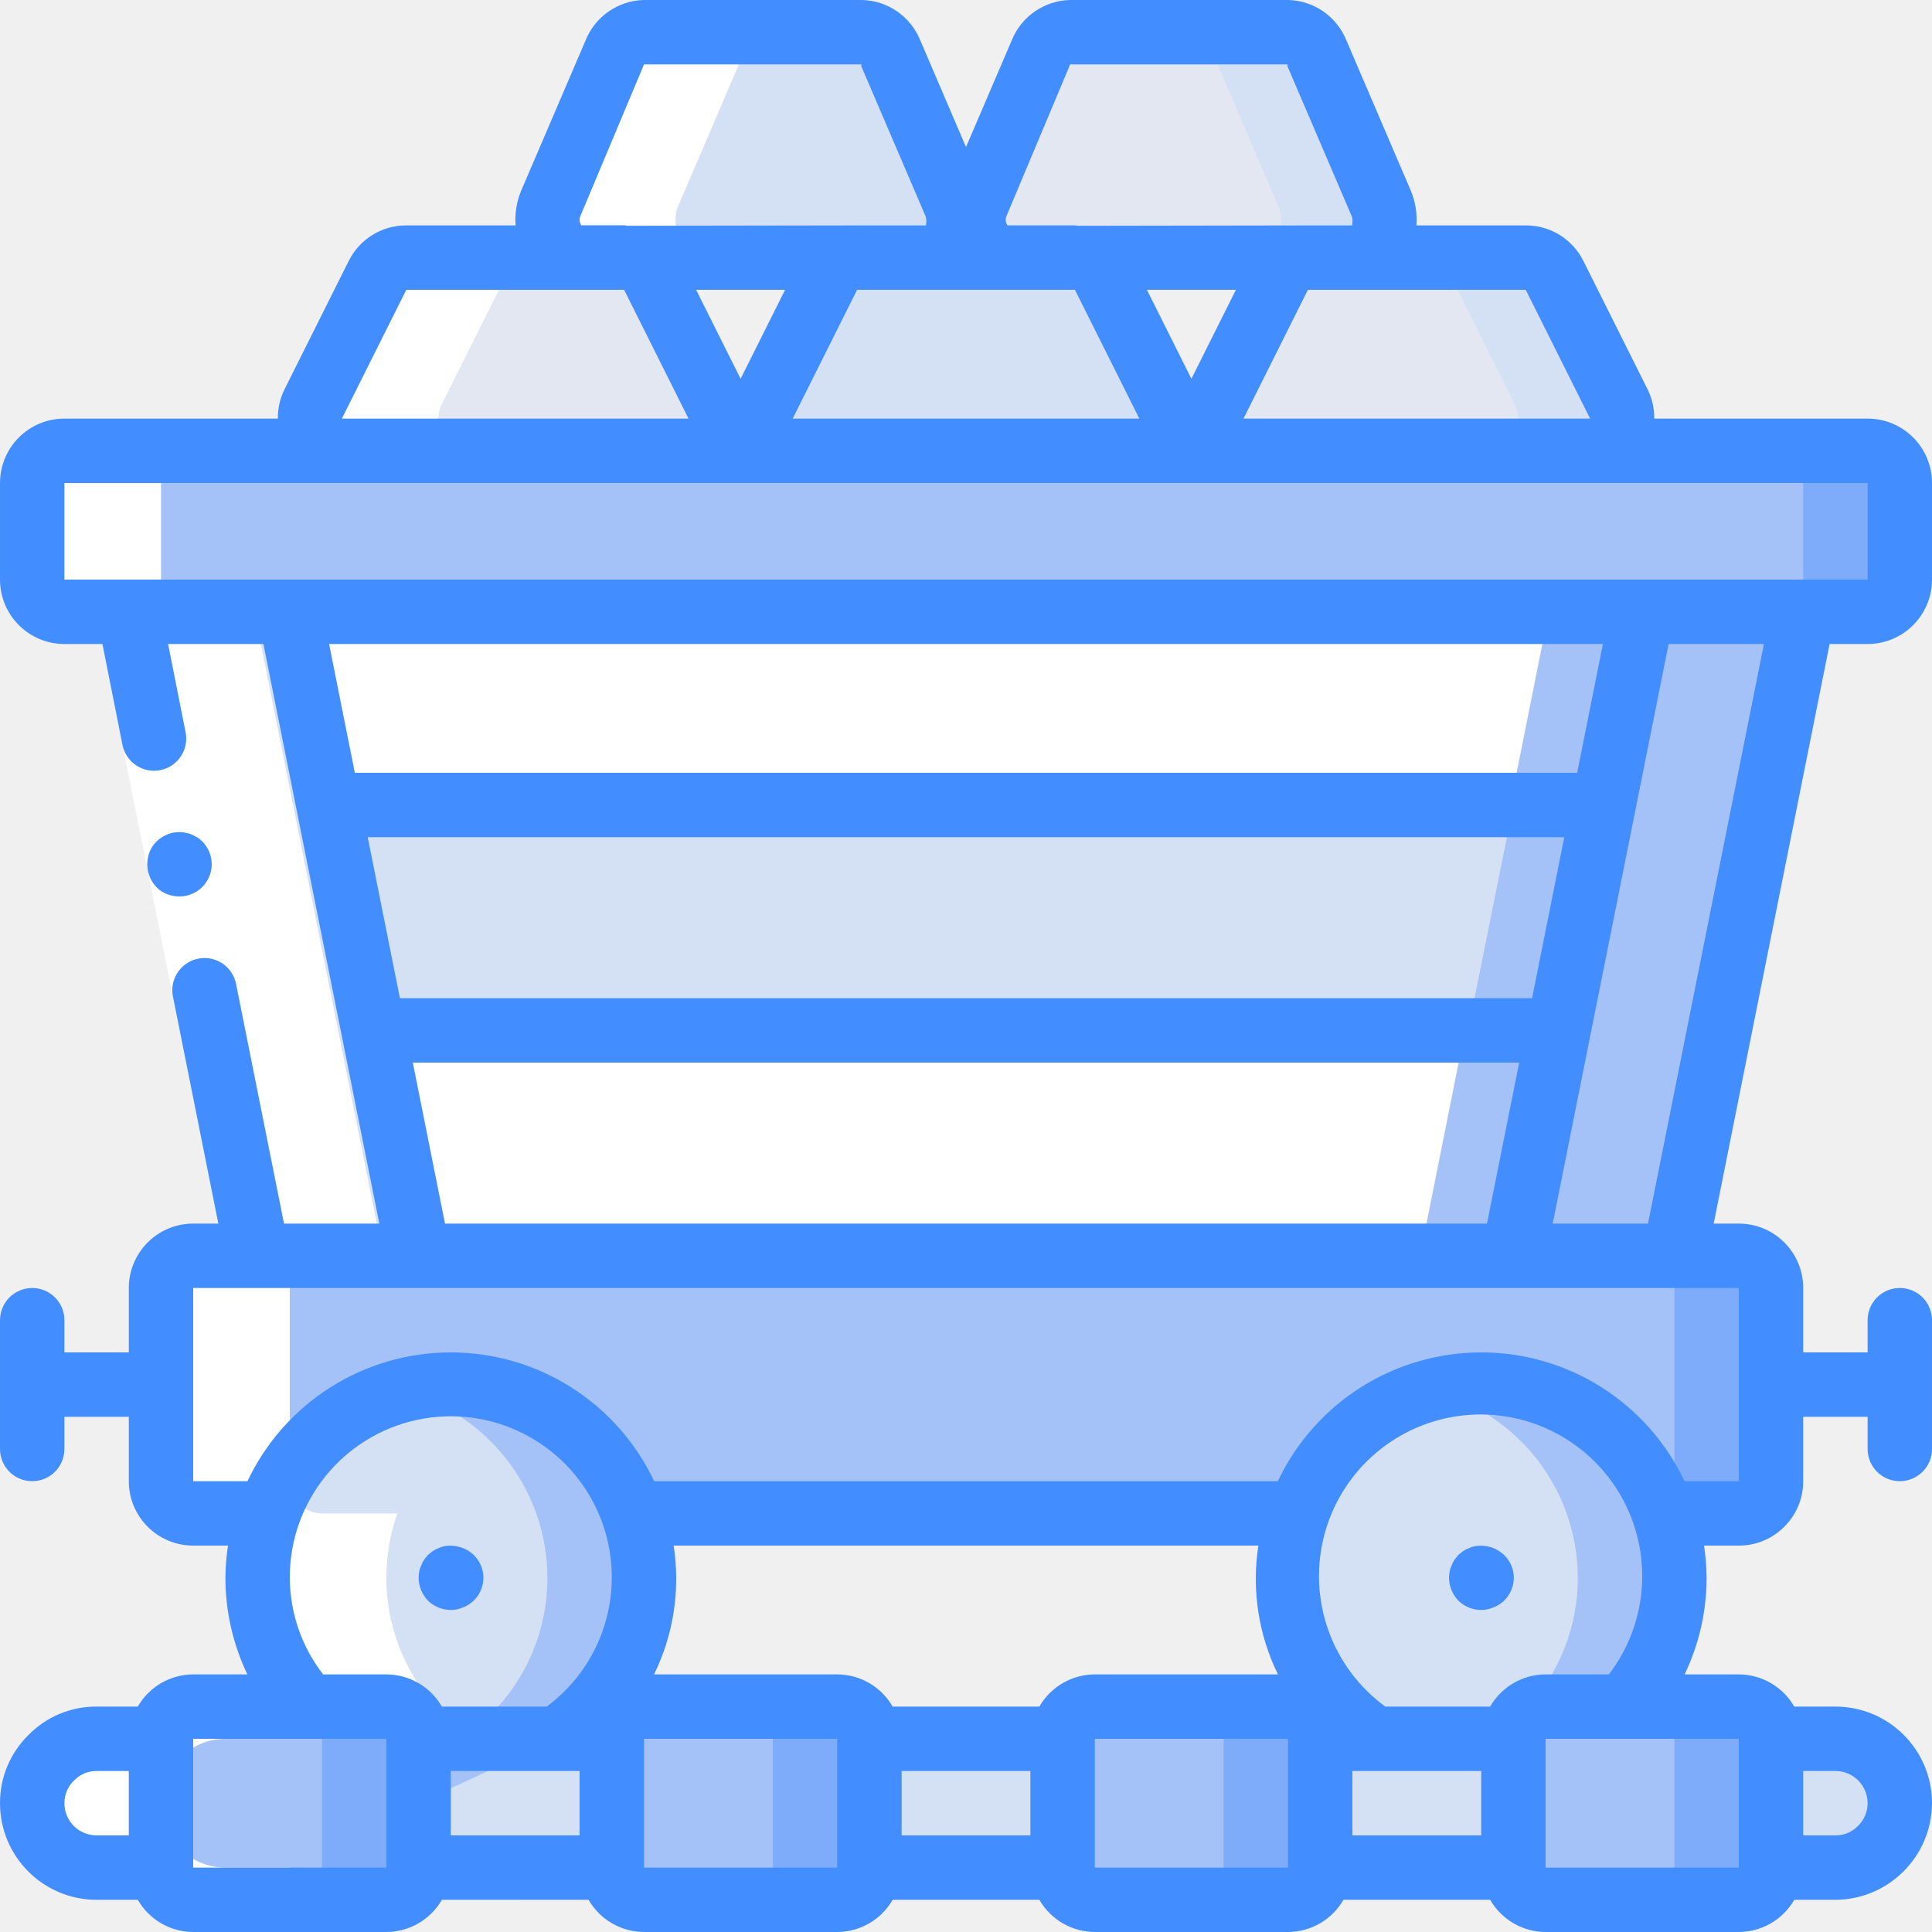
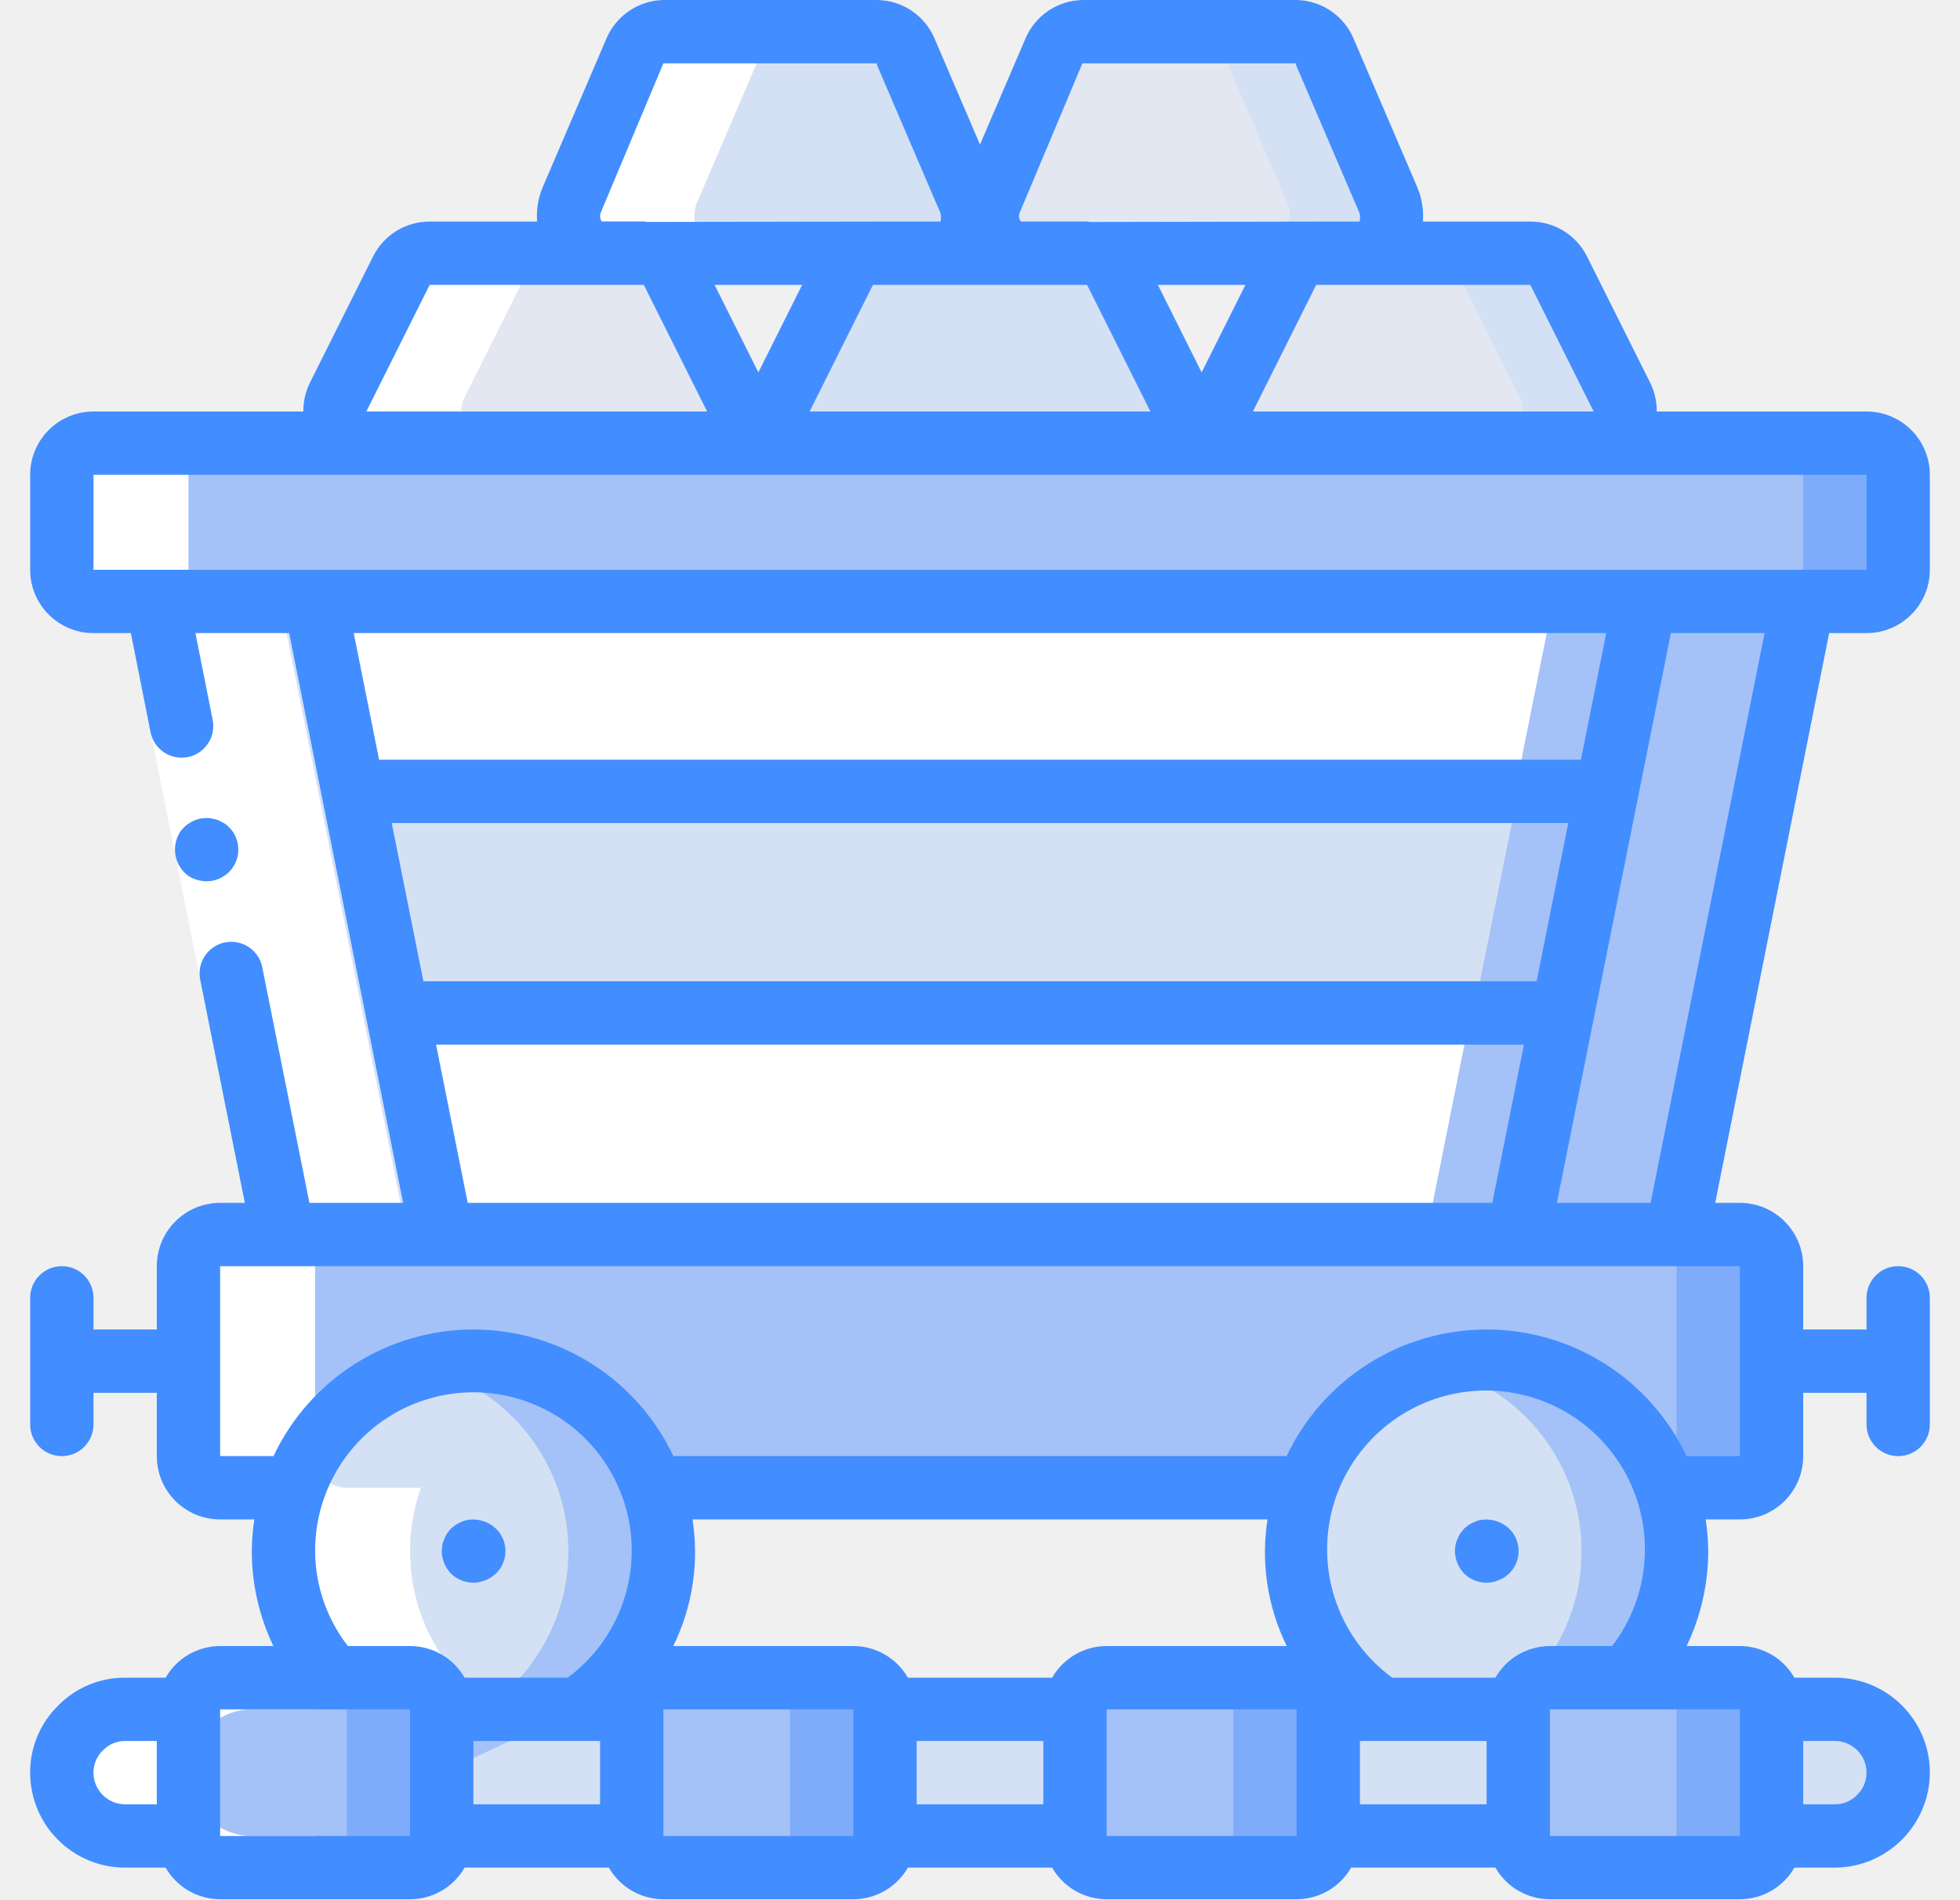
- <svg xmlns="http://www.w3.org/2000/svg" height="512pt" viewBox="0 0 512 512" width="512pt">
+ <svg xmlns="http://www.w3.org/2000/svg" height="126pt" viewBox="0 0 512 512" width="130pt">
  <path d="m435.199 166.398-9.387 46.934-11.945 59.734-.855 4.266-11.945 59.734h-290.133l-11.945-59.734-.855-4.266-11.945-59.734-9.387-46.934zm0 0" fill="#a4c2f7" />
  <path d="m426.668 213.332-12.031 59.734h-317.27l-12.035-59.734zm0 0" fill="#a4c2f7" />
  <path d="m409.602 166.398-9.387 46.934-11.949 59.734-.852 4.266-11.945 59.734h-264.535l-11.945-59.734-.855-4.266h-.766l-12.035-59.734h.855l-9.387-46.934zm0 0" fill="#fff" />
  <path d="m401.066 213.332-12.031 59.734h-291.668l-12.035-59.734zm0 0" fill="#d4e1f4" />
  <path d="m110.934 337.066h-42.668l-34.133-170.668h42.668l10.238 51.203 11.949 59.73zm0 0" fill="#d4e1f4" />
  <path d="m477.867 166.398-34.133 170.668h-42.668l11.945-59.734 11.949-59.73 10.238-51.203zm0 0" fill="#a4c2f7" />
  <path d="m17.066 119.469h477.867c4.715 0 8.535 3.82 8.535 8.531v25.602c0 4.711-3.82 8.531-8.535 8.531h-477.867c-4.711 0-8.531-3.82-8.531-8.531v-25.602c0-4.711 3.82-8.531 8.531-8.531zm0 0" fill="#7facfa" />
  <path d="m165.395 68.266h-57.719c-3.234.004-6.188 1.828-7.629 4.719l-17.07 34.133c-1.32 2.645-1.18 5.785.375 8.301 1.555 2.516 4.301 4.047 7.254 4.051h91.855c2.957-.004 5.699-1.535 7.254-4.051 1.555-2.516 1.695-5.656.375-8.301l-17.066-34.133c-1.445-2.891-4.398-4.715-7.629-4.719zm0 0" fill="#e3e7f2" />
  <path d="m421.375 119.469h-91.816c-2.973.02-5.742-1.508-7.312-4.035-1.566-2.527-1.707-5.684-.367-8.34l17.066-34.133c1.457-2.898 4.434-4.715 7.68-4.695h57.684c3.246-.02 6.223 1.797 7.68 4.695l17.066 34.133c1.34 2.656 1.199 5.812-.367 8.34-1.57 2.527-4.34 4.055-7.312 4.035zm0 0" fill="#d4e1f4" />
  <path d="m284.859 68.266h-57.719c-3.23.004-6.184 1.828-7.629 4.719l-17.066 34.133c-1.32 2.645-1.18 5.785.375 8.301 1.551 2.516 4.297 4.047 7.254 4.051h91.852c2.957-.004 5.703-1.535 7.258-4.051 1.551-2.516 1.695-5.656.371-8.301l-17.066-34.133c-1.445-2.891-4.398-4.715-7.629-4.719zm0 0" fill="#d4e1f4" />
  <path d="m228.395 8.535h-57.727c-3.418.141-6.418 2.305-7.629 5.504l-17.066 39.824c-1.465 2.891-1.438 6.312.082 9.18 1.516 2.863 4.332 4.812 7.547 5.223h91.859c3.215-.414 6.027-2.359 7.547-5.223 1.52-2.863 1.551-6.289.09-9.18l-17.066-39.824c-1.211-3.203-4.219-5.367-7.637-5.504zm0 0" fill="#d4e1f4" />
  <path d="m358.398 68.266h-91.902c-3.211-.426-6.012-2.383-7.523-5.246-1.508-2.867-1.535-6.285-.07-9.176l17.066-39.848c1.219-3.172 4.203-5.316 7.594-5.461h57.77c3.398.129 6.391 2.281 7.598 5.461l17.066 39.848c1.484 2.887 1.465 6.316-.047 9.188s-4.328 4.828-7.551 5.234zm0 0" fill="#d4e1f4" />
  <path d="m393.812 119.469h-64.254c-2.973.02-5.742-1.508-7.312-4.035-1.566-2.527-1.707-5.684-.367-8.34l17.066-34.133c1.457-2.898 4.434-4.715 7.68-4.695h30.121c3.223-.012 6.168 1.809 7.594 4.695l17.07 34.133c1.328 2.641 1.199 5.781-.352 8.305-1.547 2.52-4.289 4.059-7.246 4.07zm0 0" fill="#e3e7f2" />
  <path d="m330.836 68.266h-64.34c-3.211-.426-6.012-2.383-7.523-5.246-1.508-2.867-1.535-6.285-.07-9.176l17.066-39.848c1.219-3.172 4.203-5.316 7.594-5.461h30.207c3.395.145 6.375 2.289 7.598 5.461l17.066 39.848c1.461 2.891 1.434 6.309-.074 9.176-1.508 2.863-4.312 4.82-7.523 5.246zm0 0" fill="#e3e7f2" />
  <path d="m51.199 332.801h409.602c4.711 0 8.531 3.82 8.531 8.531v51.203c0 4.711-3.82 8.531-8.531 8.531h-409.602c-4.711 0-8.531-3.82-8.531-8.531v-51.203c0-4.711 3.82-8.531 8.531-8.531zm0 0" fill="#7facfa" />
  <path d="m42.668 460.801h-17.066c-4.527-.023-8.871 1.793-12.035 5.035-3.238 3.16-5.059 7.504-5.031 12.031.027 9.414 7.652 17.039 17.066 17.066h460.797c9.398-.07 17-7.672 17.07-17.066-.031-9.414-7.656-17.039-17.07-17.066zm0 0" fill="#d4e1f4" />
  <path d="m17.066 119.469h452.266c4.715 0 8.535 3.82 8.535 8.531v25.602c0 4.711-3.82 8.531-8.535 8.531h-452.266c-4.711 0-8.531-3.82-8.531-8.531v-25.602c0-4.711 3.82-8.531 8.531-8.531zm0 0" fill="#a4c2f7" />
  <path d="m51.199 332.801h384c4.715 0 8.535 3.82 8.535 8.531v51.203c0 4.711-3.82 8.531-8.535 8.531h-384c-4.711 0-8.531-3.82-8.531-8.531v-51.203c0-4.711 3.82-8.531 8.531-8.531zm0 0" fill="#a4c2f7" />
  <path d="m443.734 418.133c.027 12.617-4.66 24.793-13.141 34.133l-24.75 18.688-19.367-4.691-22.188-5.461c-16.875-11.133-25.598-31.168-22.258-51.105s18.121-36.031 37.703-41.055c4.172-1.133 8.477-1.707 12.801-1.707 28.277 0 51.199 22.922 51.199 51.199zm0 0" fill="#a4c2f7" />
  <path d="m418.133 418.133c.027 12.617-4.66 24.793-13.141 34.133l-18.516 13.996-22.188-5.461c-16.875-11.133-25.598-31.168-22.258-51.105s18.121-36.031 37.703-41.055c22.574 5.828 38.363 26.176 38.398 49.492zm0 0" fill="#d4e1f4" />
  <path d="m170.668 418.133c.012 17.18-8.613 33.211-22.957 42.668l-36.777 17.066-8.961-7.766-20.562-17.836c-8.484-9.34-13.172-21.516-13.145-34.133.039-23.316 15.824-43.664 38.402-49.492 4.172-1.133 8.477-1.707 12.801-1.707 28.273 0 51.199 22.922 51.199 51.199zm0 0" fill="#a4c2f7" />
  <path d="m145.066 418.133c.016 17.18-8.613 33.211-22.953 42.668l-20.141 9.301-20.562-17.836c-8.484-9.34-13.172-21.516-13.145-34.133.039-23.316 15.824-43.664 38.402-49.492 22.574 5.828 38.363 26.176 38.398 49.492zm0 0" fill="#d4e1f4" />
  <path d="m51.199 452.266h51.199c4.715 0 8.535 3.82 8.535 8.535v34.133c0 4.711-3.82 8.535-8.535 8.535h-51.199c-4.711 0-8.531-3.824-8.531-8.535v-34.133c0-4.715 3.82-8.535 8.531-8.535zm0 0" fill="#7facfa" />
  <path d="m170.668 452.266h51.199c4.711 0 8.531 3.82 8.531 8.535v34.133c0 4.711-3.82 8.535-8.531 8.535h-51.199c-4.715 0-8.535-3.824-8.535-8.535v-34.133c0-4.715 3.82-8.535 8.535-8.535zm0 0" fill="#7facfa" />
  <path d="m51.199 452.266h25.602c4.711 0 8.531 3.82 8.531 8.535v34.133c0 4.711-3.82 8.535-8.531 8.535h-25.602c-4.711 0-8.531-3.824-8.531-8.535v-34.133c0-4.715 3.82-8.535 8.531-8.535zm0 0" fill="#a4c2f7" />
  <path d="m170.668 452.266h25.598c4.715 0 8.535 3.82 8.535 8.535v34.133c0 4.711-3.82 8.535-8.535 8.535h-25.598c-4.715 0-8.535-3.824-8.535-8.535v-34.133c0-4.715 3.82-8.535 8.535-8.535zm0 0" fill="#a4c2f7" />
  <path d="m290.133 452.266h51.199c4.715 0 8.535 3.82 8.535 8.535v34.133c0 4.711-3.82 8.535-8.535 8.535h-51.199c-4.711 0-8.531-3.824-8.531-8.535v-34.133c0-4.715 3.82-8.535 8.531-8.535zm0 0" fill="#7facfa" />
  <path d="m290.133 452.266h25.602c4.711 0 8.531 3.82 8.531 8.535v34.133c0 4.711-3.82 8.535-8.531 8.535h-25.602c-4.711 0-8.531-3.824-8.531-8.535v-34.133c0-4.715 3.82-8.535 8.531-8.535zm0 0" fill="#a4c2f7" />
  <path d="m409.602 452.266h51.199c4.711 0 8.531 3.82 8.531 8.535v34.133c0 4.711-3.82 8.535-8.531 8.535h-51.199c-4.715 0-8.535-3.824-8.535-8.535v-34.133c0-4.715 3.82-8.535 8.535-8.535zm0 0" fill="#7facfa" />
  <path d="m409.602 452.266h25.598c4.715 0 8.535 3.82 8.535 8.535v34.133c0 4.711-3.82 8.535-8.535 8.535h-25.598c-4.715 0-8.535-3.824-8.535-8.535v-34.133c0-4.715 3.82-8.535 8.535-8.535zm0 0" fill="#a4c2f7" />
  <path d="m119.469 426.668c-2.266-.02-4.434-.902-6.059-2.477-1.559-1.637-2.445-3.801-2.477-6.059.02-.57.074-1.141.172-1.707.09-.535.266-1.051.512-1.535.188-.543.445-1.059.766-1.535l1.027-1.281 1.277-1.023c.477-.324.992-.582 1.535-.77.484-.246 1.004-.418 1.539-.512 2.805-.516 5.691.34 7.766 2.305 2.066 1.996 2.977 4.91 2.406 7.727-.57 2.82-2.543 5.148-5.223 6.184-1.027.438-2.129.668-3.242.684zm0 0" fill="#428dff" />
  <path d="m392.535 426.668c-2.266-.02-4.434-.902-6.059-2.477-1.559-1.637-2.441-3.801-2.477-6.059.02-.57.074-1.141.172-1.707.094-.535.266-1.051.512-1.535.188-.543.445-1.059.766-1.535l1.027-1.281 1.277-1.023c.477-.324.992-.582 1.535-.77.484-.246 1.004-.418 1.539-.512 2.809-.516 5.691.34 7.766 2.305 2.066 1.996 2.977 4.91 2.406 7.727-.57 2.82-2.539 5.148-5.223 6.184-1.027.438-2.129.668-3.242.684zm0 0" fill="#428dff" />
  <g fill="#fff">
    <path d="m42.668 153.602v-25.602c0-4.711 3.82-8.531 8.531-8.531h-34.133c-4.711 0-8.531 3.82-8.531 8.531v25.602c0 4.711 3.82 8.531 8.531 8.531h34.133c-4.711 0-8.531-3.82-8.531-8.531zm65.023-85.336c-3.246-.02-6.219 1.797-7.68 4.695l-17.066 34.133c-1.34 2.656-1.199 5.812.371 8.34 1.566 2.527 4.336 4.055 7.309 4.035h34.133c-2.973.02-5.742-1.508-7.309-4.035-1.57-2.527-1.711-5.684-.371-8.34l17.066-34.133c1.461-2.898 4.438-4.715 7.68-4.695zm62.977-59.73c-3.398.129-6.391 2.281-7.594 5.461l-17.07 39.848c-1.484 2.887-1.465 6.316.047 9.188s4.328 4.828 7.551 5.234h34.133c-3.219-.418-6.035-2.367-7.559-5.23-1.527-2.863-1.57-6.285-.121-9.191l17.066-39.848c1.242-3.191 4.258-5.336 7.68-5.461zm0 0" />
    <path d="m59.734 460.801h17.066c.008-3.352 1.977-6.391 5.035-7.766 1.094-.516 2.289-.777 3.496-.77h30.211c-8.484-9.34-13.172-21.516-13.145-34.133 0-5.812.98-11.582 2.902-17.066h-19.969c-4.711 0-8.531-3.82-8.531-8.531v-51.203c0-4.711 3.82-8.531 8.531-8.531h16.215l-33.281-166.402h-34.133l33.281 166.402h-16.215c-4.711 0-8.531 3.82-8.531 8.531v51.203c0 4.711 3.82 8.531 8.531 8.531h19.969c-1.922 5.484-2.902 11.254-2.902 17.066-.027 12.617 4.66 24.793 13.145 34.133h-30.211c-4.711 0-8.531 3.82-8.531 8.535h-17.066c-4.527-.023-8.871 1.793-12.035 5.035-3.238 3.16-5.059 7.504-5.031 12.031.027 9.414 7.652 17.039 17.066 17.066h17.066c0 4.711 3.82 8.535 8.531 8.535h34.133c-4.711 0-8.531-3.824-8.531-8.535h-17.066c-9.414-.027-17.039-7.652-17.066-17.066.07-9.398 7.668-16.996 17.066-17.066zm0 0" />
    <path d="m110.934 494.934c0 4.711-3.82 8.535-8.535 8.535h34.137c4.711 0 8.531-3.824 8.531-8.535zm0 0" />
    <path d="m42.504 160.461 21.754 108.773 12.379 61.895-16.742 3.344-12.371-61.883-21.762-108.785zm0 0" />
  </g>
  <path d="m42.77 236.203c.949.594 2.004 1.004 3.105 1.203 1.098.223 2.227.223 3.32 0 3.402-.66 6.07-3.312 6.746-6.715.676-3.398-.773-6.871-3.664-8.781l-1.461-.75c-.527-.23-1.086-.383-1.656-.453-.52-.152-1.062-.219-1.605-.195-.57.008-1.141.062-1.703.16-2.211.473-4.16 1.766-5.453 3.617-.605.949-1.016 2.004-1.215 3.105-.648 3.387.754 6.84 3.586 8.809zm0 0" fill="#428dff" />
  <path d="m494.934 110.934h-56.543c.035-2.645-.551-5.258-1.707-7.637l-17.066-34.133c-2.879-5.805-8.812-9.461-15.289-9.43h-28.965c.242-3.156-.273-6.324-1.5-9.242l-17.066-39.816c-2.555-6.332-8.637-10.531-15.465-10.676h-57.727c-6.832.141-12.922 4.34-15.48 10.676l-12.125 28.297-12.125-28.297c-2.559-6.336-8.648-10.535-15.48-10.676h-57.727c-6.828.141-12.914 4.344-15.473 10.676l-17.066 39.816c-1.223 2.918-1.734 6.086-1.492 9.242h-28.961c-6.473-.023-12.391 3.633-15.27 9.43l-17.066 34.133c-1.152 2.379-1.738 4.992-1.707 7.637h-56.566c-9.426 0-17.066 7.641-17.066 17.066v25.602c0 9.426 7.641 17.066 17.066 17.066h10.07l5.289 26.605c.562 3.027 2.707 5.516 5.617 6.516 2.91 1.004 6.137.359 8.438-1.684s3.328-5.168 2.68-8.176l-4.617-23.262h25.262l30.719 153.598h-25.258l-12.684-63.395c-.559-3.023-2.703-5.516-5.617-6.516-2.91-1-6.133-.355-8.434 1.688-2.305 2.043-3.328 5.164-2.68 8.176l12.004 60.047h-6.656c-9.426 0-17.066 7.641-17.066 17.066v17.066h-17.066v-8.531c0-4.715-3.82-8.535-8.531-8.535-4.715 0-8.535 3.82-8.535 8.535v34.133c0 4.715 3.82 8.535 8.535 8.535 4.711 0 8.531-3.82 8.531-8.535v-8.531h17.066v17.066c0 9.426 7.641 17.066 17.066 17.066h9.219c-.434 2.824-.66 5.676-.684 8.531 0 8.863 1.988 17.609 5.82 25.602h-14.355c-6.07.016-11.668 3.27-14.691 8.531h-10.906c-6.758-.047-13.25 2.645-17.988 7.461-4.898 4.758-7.648 11.309-7.613 18.141 0 14.137 11.461 25.602 25.602 25.602h10.906c3.023 5.262 8.621 8.512 14.691 8.531h51.199c6.07-.02 11.672-3.27 14.695-8.531h38.879c3.023 5.262 8.625 8.512 14.695 8.531h51.199c6.07-.02 11.668-3.27 14.695-8.531h38.875c3.027 5.262 8.625 8.512 14.695 8.531h51.199c6.07-.02 11.672-3.27 14.695-8.531h38.879c3.023 5.262 8.625 8.512 14.695 8.531h51.199c6.07-.02 11.668-3.27 14.695-8.531h10.902c14.109-.07 25.531-11.492 25.602-25.602 0-14.141-11.461-25.602-25.602-25.602h-10.902c-3.027-5.262-8.625-8.516-14.695-8.531h-14.355c3.832-7.992 5.82-16.738 5.82-25.602-.023-2.855-.25-5.707-.68-8.531h9.215c9.426 0 17.066-7.641 17.066-17.066v-17.066h17.066v8.531c0 4.715 3.82 8.535 8.535 8.535 4.711 0 8.531-3.82 8.531-8.535v-34.133c0-4.715-3.82-8.535-8.531-8.535-4.715 0-8.535 3.82-8.535 8.535v8.531h-17.066v-17.066c0-9.426-7.641-17.066-17.066-17.066h-6.656l30.719-153.598h10.07c9.426 0 17.066-7.641 17.066-17.066v-25.602c0-9.426-7.641-17.066-17.066-17.066zm-73.539 0h-91.855l17.066-34.133h57.723zm-225.129-10.547-11.793-23.586h23.586zm30.875-23.586h57.719l17.066 34.133h-91.852zm88.594 23.586-11.793-23.586h23.586zm-48.992-43.16 16.863-40.16h57.727l-.211.332 17.066 39.828c.535 1.234 0 2.422.211 2.508h-11.945l-60.75.102c-.297 0-.562-.121-.852-.121h-17.867c-.508-.73-.602-1.676-.242-2.488zm-112.922 0 16.848-40.16h57.719l-.203.332 17.066 39.828c.527 1.234 0 2.422.203 2.508h-18.312c-.074-.004-.148-.004-.223 0l-60.586.094c-.324 0-.613-.129-.938-.129h-11.344c-.496-.73-.586-1.664-.23-2.473zm-46.145 19.574h57.719l17.066 34.133h-91.855zm298.34 187.734h-300.031l-8.535-42.668h317.102zm11.949-59.734h-323.926l-6.828-34.133h337.578zm-308.566 76.801h293.203l-8.531 42.664h-276.141zm-32.598 136.531c-.062-20.109 13.922-37.531 33.57-41.82 19.645-4.285 39.621 5.727 47.938 24.035 8.32 18.309 2.73 39.938-13.422 51.918h-27.793c-3.023-5.262-8.625-8.516-14.695-8.531h-16.766c-5.688-7.328-8.789-16.328-8.832-25.602zm315.734 51.199v17.066h-34.137v-17.066zm-53.863-25.598h-48.539c-6.07.016-11.668 3.27-14.695 8.531h-38.875c-3.027-5.262-8.625-8.516-14.695-8.531h-48.539c5.191-10.578 7-22.492 5.191-34.133h154.965c-1.812 11.641-.004 23.555 5.188 34.133zm-99.738 25.598h34.133v17.066h-34.133zm-119.465 0h34.133v17.066h-34.133zm-102.402 8.535c-.008-2.301.938-4.5 2.613-6.074 1.555-1.594 3.695-2.48 5.922-2.461h8.531v17.066h-8.531c-4.715 0-8.535-3.82-8.535-8.531zm34.133 17.066v-34.133h51.199v34.133zm119.469 0v-34.133h51.199v34.133zm119.465 0v-34.133h51.199v34.133zm204.801-17.066c.008 2.301-.938 4.5-2.609 6.074-1.559 1.594-3.699 2.48-5.926 2.457h-8.531v-17.066h8.531c4.715 0 8.535 3.82 8.535 8.535zm-34.133 17.008v.059h-51.199v-34.133h51.199zm-51.199-51.141c-6.07.016-11.672 3.27-14.695 8.531h-27.793c-14.062-10.27-20.504-28.031-16.301-44.926 4.207-16.898 18.223-29.566 35.457-32.051 17.234-2.48 34.258 5.719 43.059 20.742s7.633 33.883-2.961 47.703zm51.199-51.199h-14.379c-9.852-20.844-30.836-34.133-53.887-34.133-23.055 0-44.039 13.289-53.891 34.133h-165.289c-9.852-20.844-30.836-34.133-53.887-34.133-23.055 0-44.039 13.289-53.891 34.133h-14.379v-51.203h409.602zm-24.066-68.27h-25.258l30.723-153.598h25.258zm41.133-170.664h-460.801v-25.602h477.867v25.602zm0 0" fill="#428dff" />
</svg>
